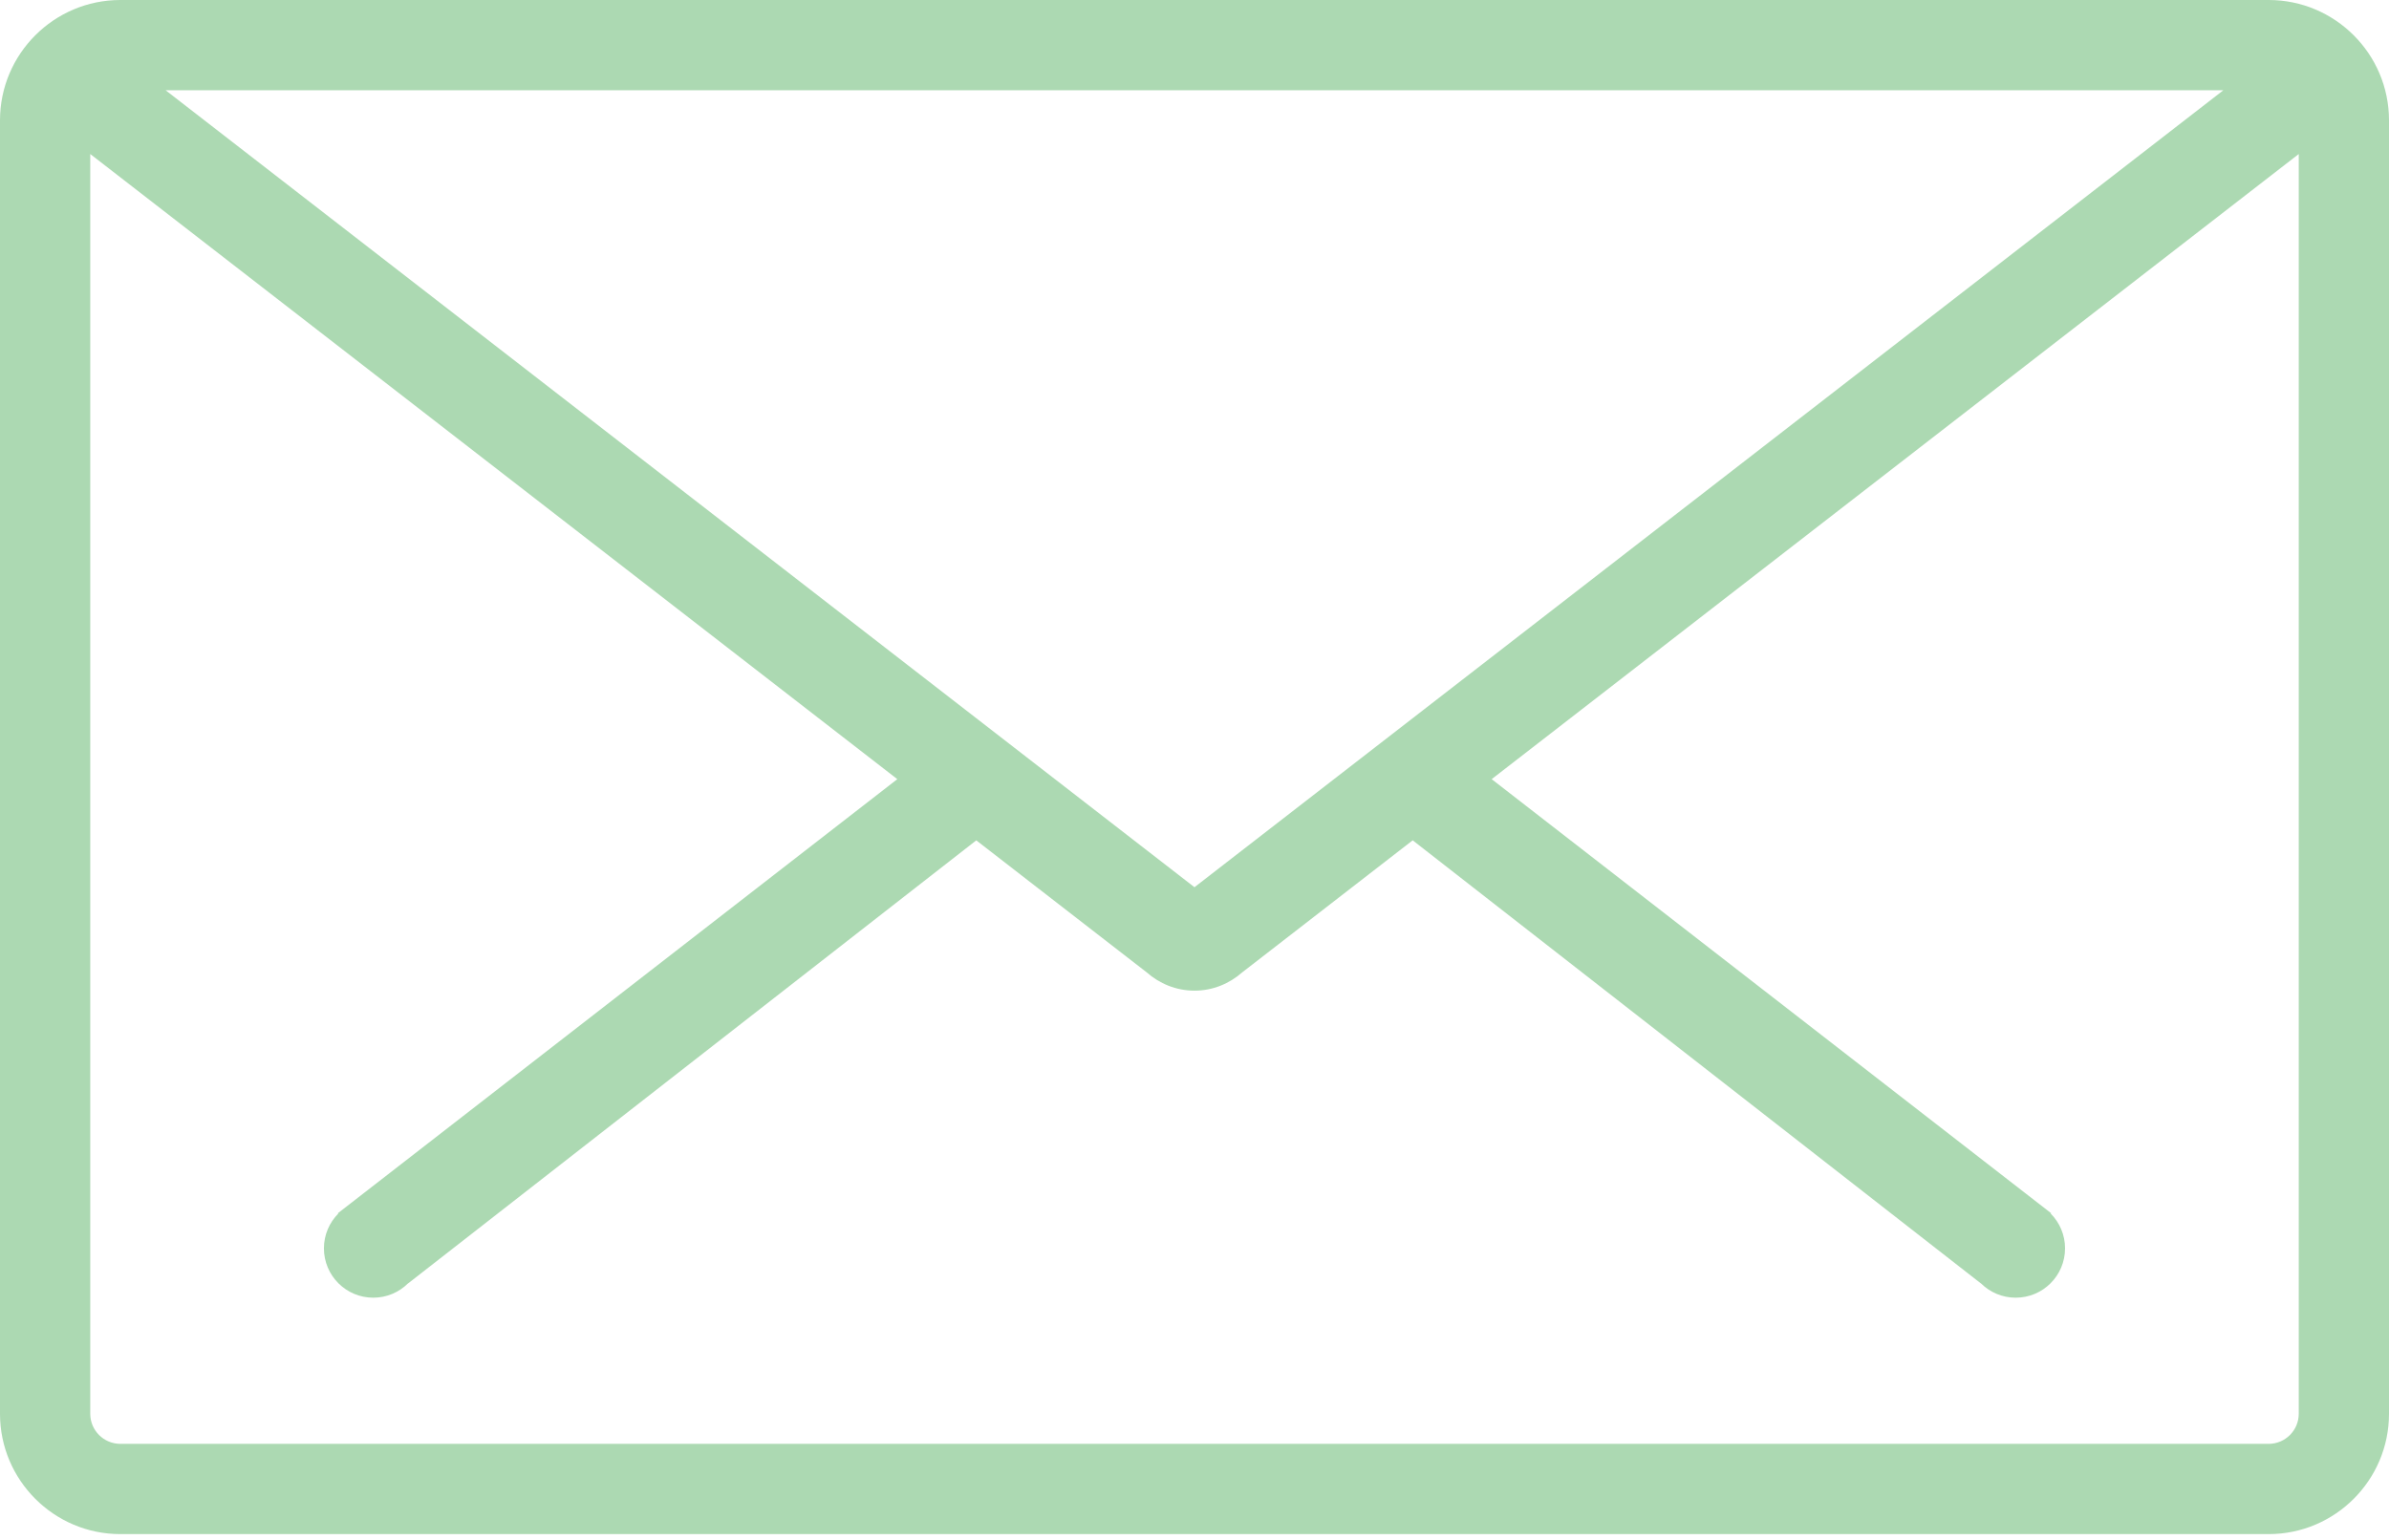
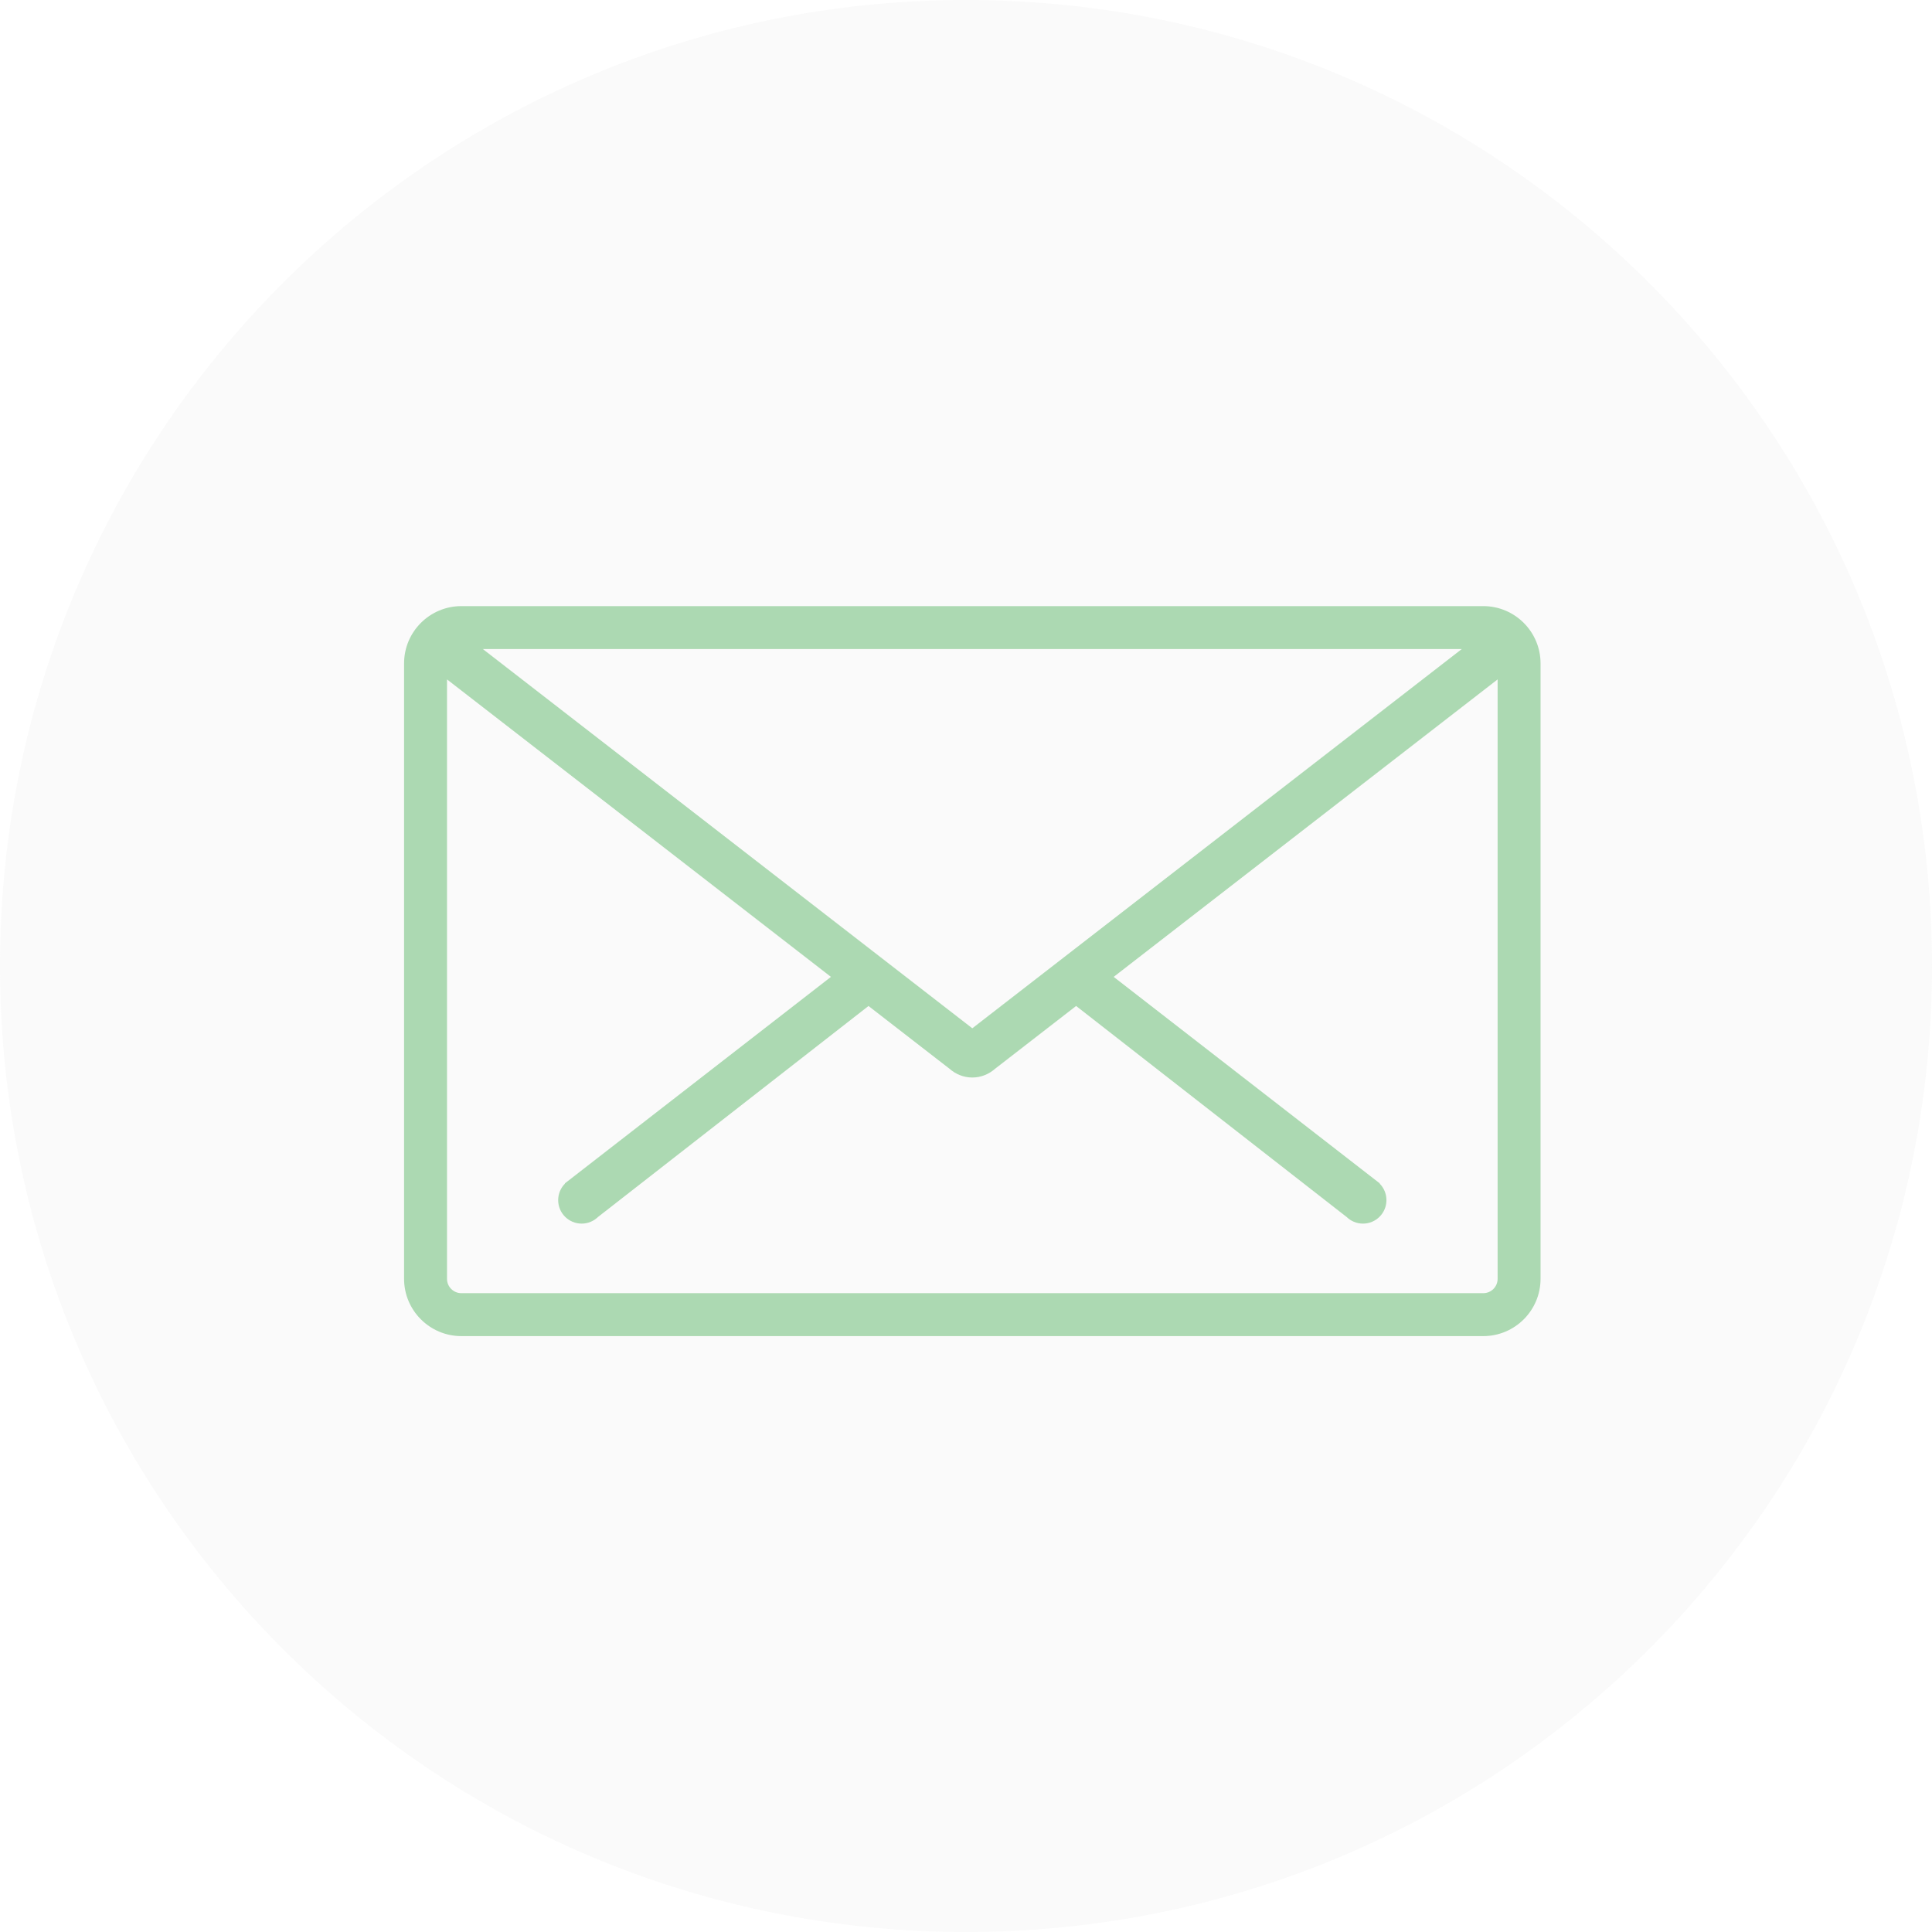
- <svg xmlns="http://www.w3.org/2000/svg" width="90" height="58" viewBox="0 0 90 58" fill="none">
-   <path fill-rule="evenodd" clip-rule="evenodd" d="M85.466 0H45.057H44.942H4.534C2.034 0 0 2.034 0 4.534V53.276C0 55.776 2.034 57.81 4.534 57.81H41.763H44.996H85.466C87.966 57.81 90 55.776 90 53.276V4.534C90 2.034 87.966 0 85.466 0ZM44.946 3.4H45.053H83.761L44.999 33.433L6.238 3.4H44.946ZM85.466 54.409C86.09 54.409 86.6 53.901 86.6 53.276V5.804L56.195 29.361L77.272 45.718L77.256 45.732C77.59 46.068 77.796 46.53 77.796 47.041C77.796 48.069 76.964 48.901 75.937 48.901C75.427 48.901 74.964 48.695 74.628 48.362L74.626 48.364L53.22 31.666L46.801 36.639C46.321 37.063 45.695 37.331 44.999 37.331C44.304 37.331 43.677 37.064 43.196 36.639L36.779 31.667L15.373 48.364L15.371 48.362C15.035 48.695 14.573 48.901 14.062 48.901C13.036 48.901 12.203 48.069 12.203 47.041C12.203 46.53 12.41 46.068 12.743 45.732L12.729 45.718L33.804 29.361L3.4 5.804V53.276C3.4 53.901 3.909 54.409 4.534 54.409H41.904H47.626H85.466Z" fill="#ACD9B2" />
+ <svg xmlns="http://www.w3.org/2000/svg" width="153" height="153" viewBox="0 0 153 153" fill="none">
+   <circle opacity="0.134" cx="76.5" cy="76.5" r="76.5" fill="#D8D8D8" />
+   <path fill-rule="evenodd" clip-rule="evenodd" d="M117.466 48H77.057H76.942H36.534C34.034 48 32 50.034 32 52.534V101.276C32 103.776 34.034 105.81 36.534 105.81H73.763H76.996H117.466C119.966 105.81 122 103.776 122 101.276V52.534C122 50.034 119.966 48 117.466 48ZM76.946 51.4H77.053H115.761L76.999 81.433L38.238 51.4H76.946ZM117.466 102.409C118.09 102.409 118.6 101.901 118.6 101.276V53.804L88.195 77.361L109.272 93.718L109.256 93.732C109.59 94.068 109.796 94.53 109.796 95.041C109.796 96.069 108.964 96.901 107.937 96.901C107.427 96.901 106.964 96.695 106.628 96.362L106.626 96.364L85.22 79.666L78.801 84.639C78.321 85.063 77.695 85.331 76.999 85.331C76.304 85.331 75.677 85.064 75.196 84.639L68.779 79.667L47.373 96.364L47.371 96.362C47.035 96.695 46.573 96.901 46.062 96.901C45.036 96.901 44.203 96.069 44.203 95.041C44.203 94.53 44.41 94.068 44.743 93.732L44.729 93.718L65.804 77.361L35.4 53.804V101.276C35.4 101.901 35.909 102.409 36.534 102.409H73.904H79.626H117.466Z" fill="#ACD9B2" />
</svg>
